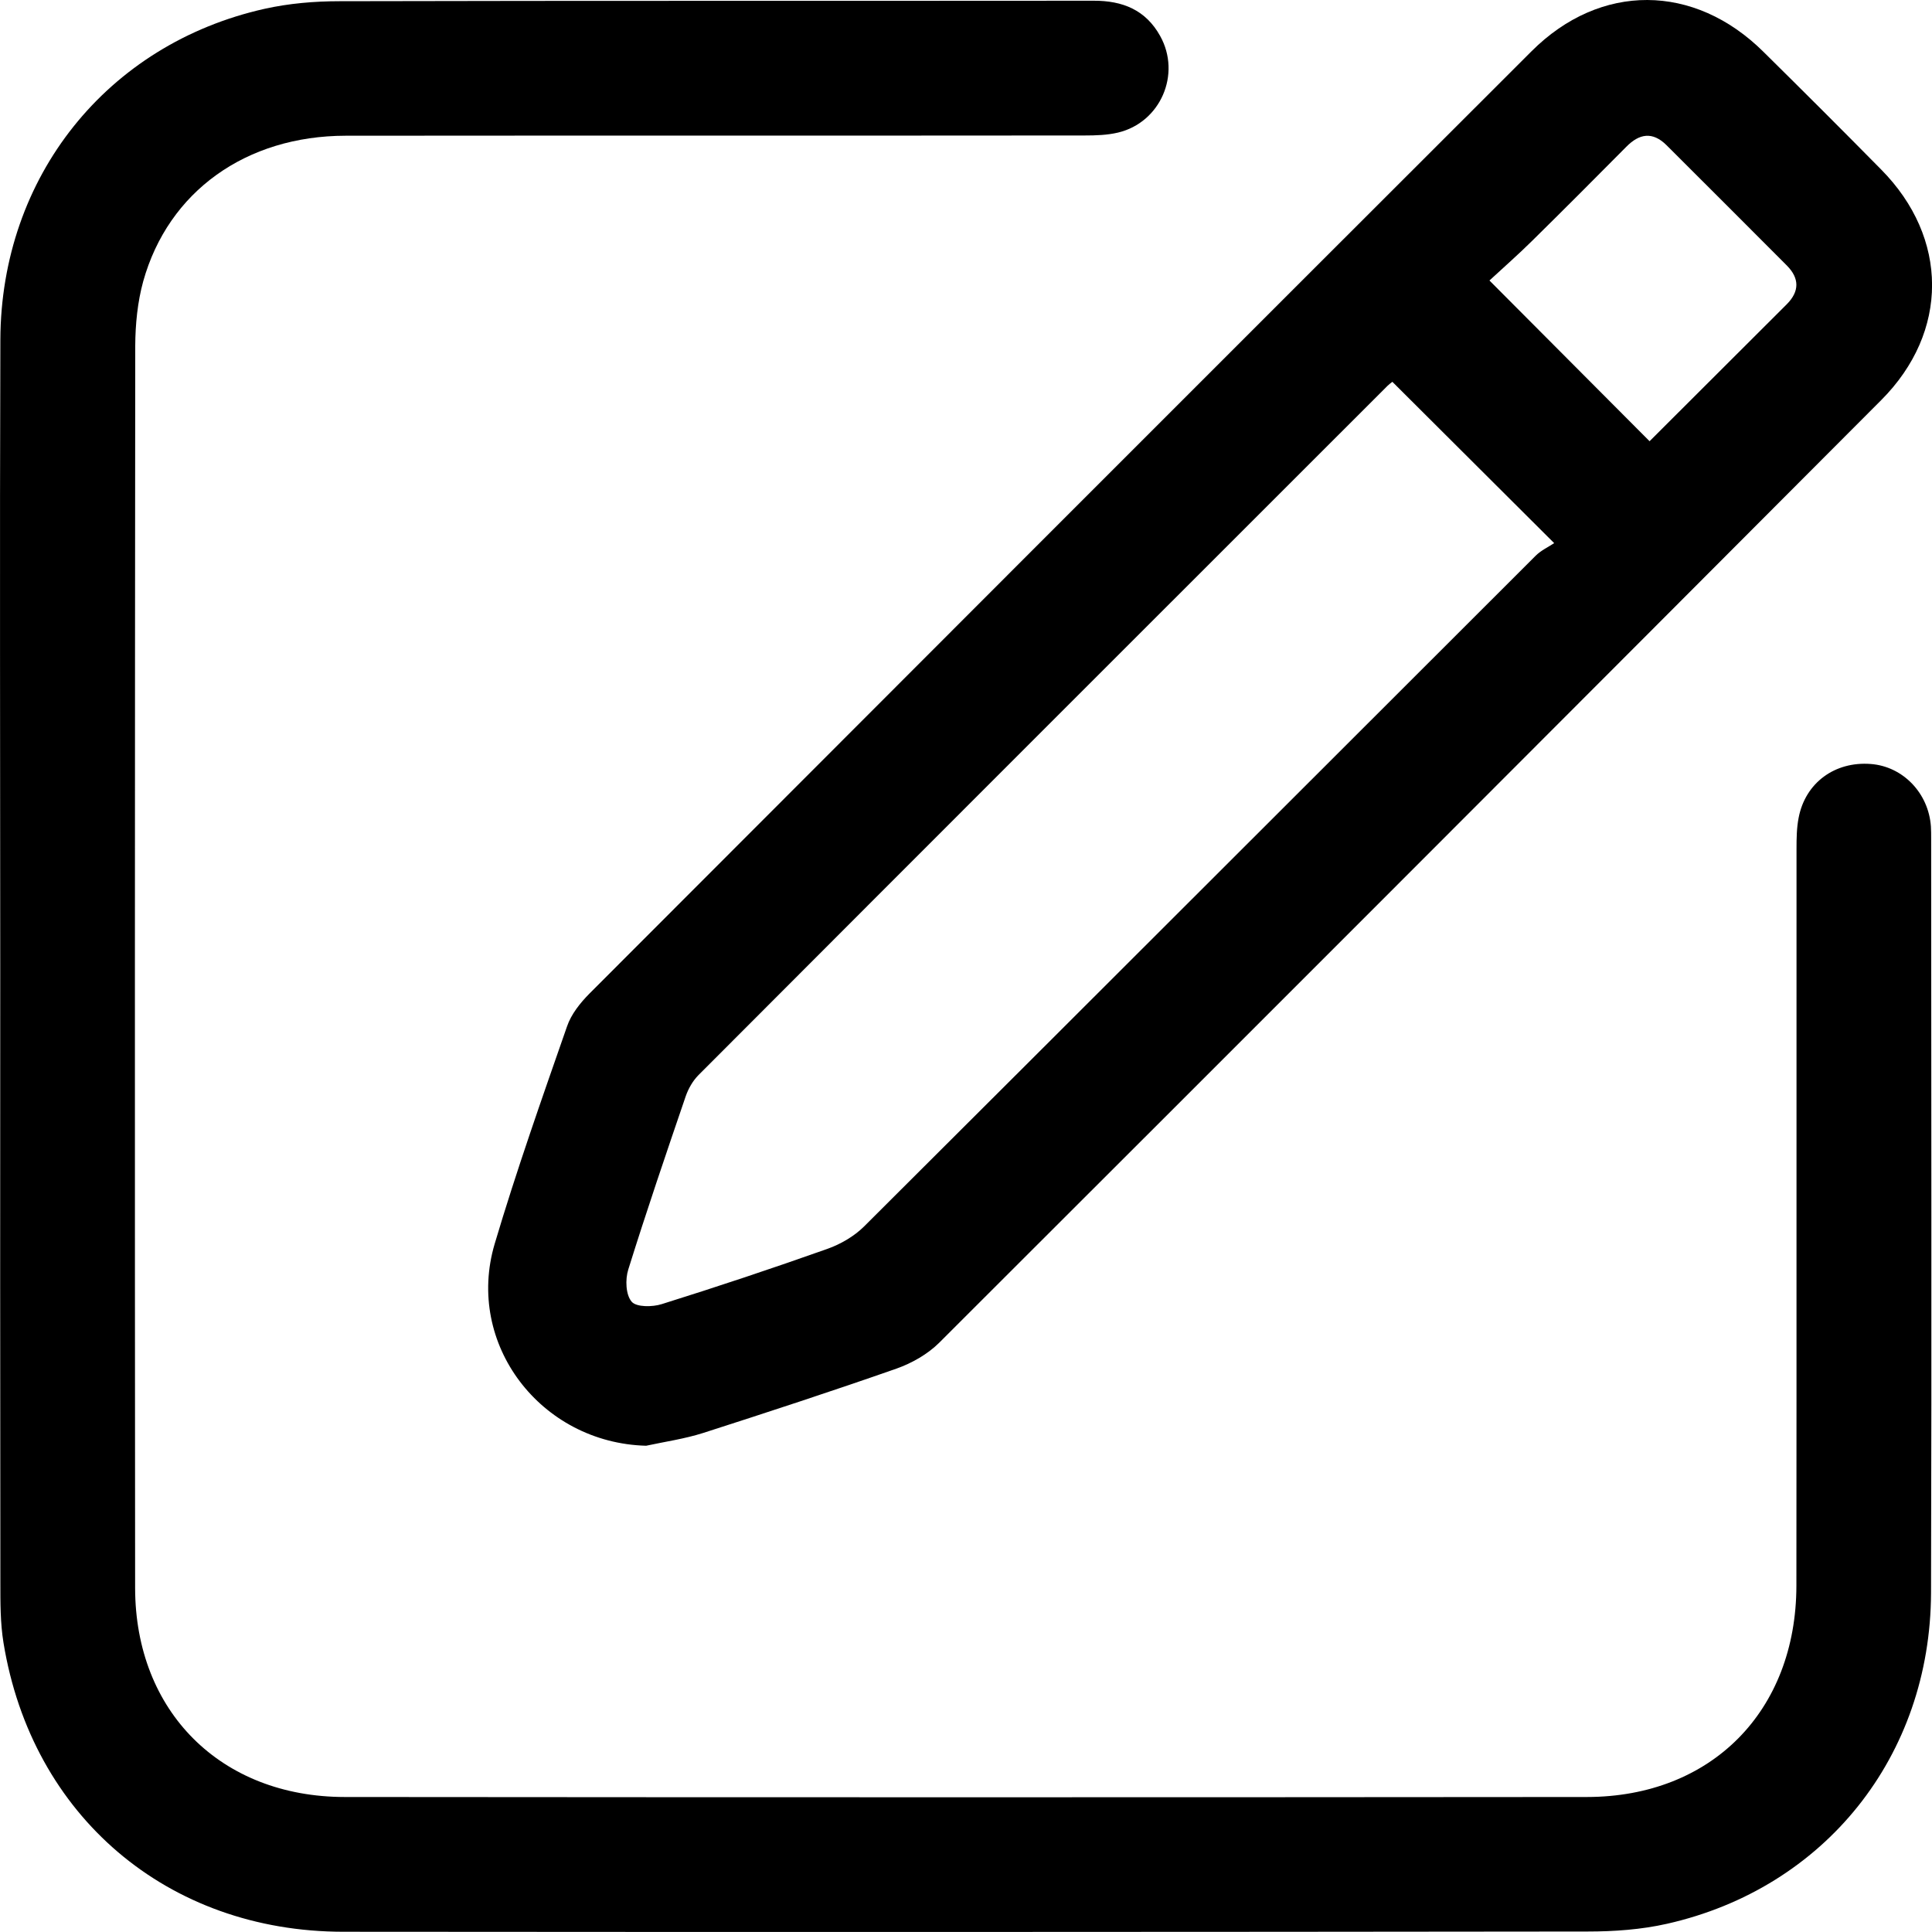
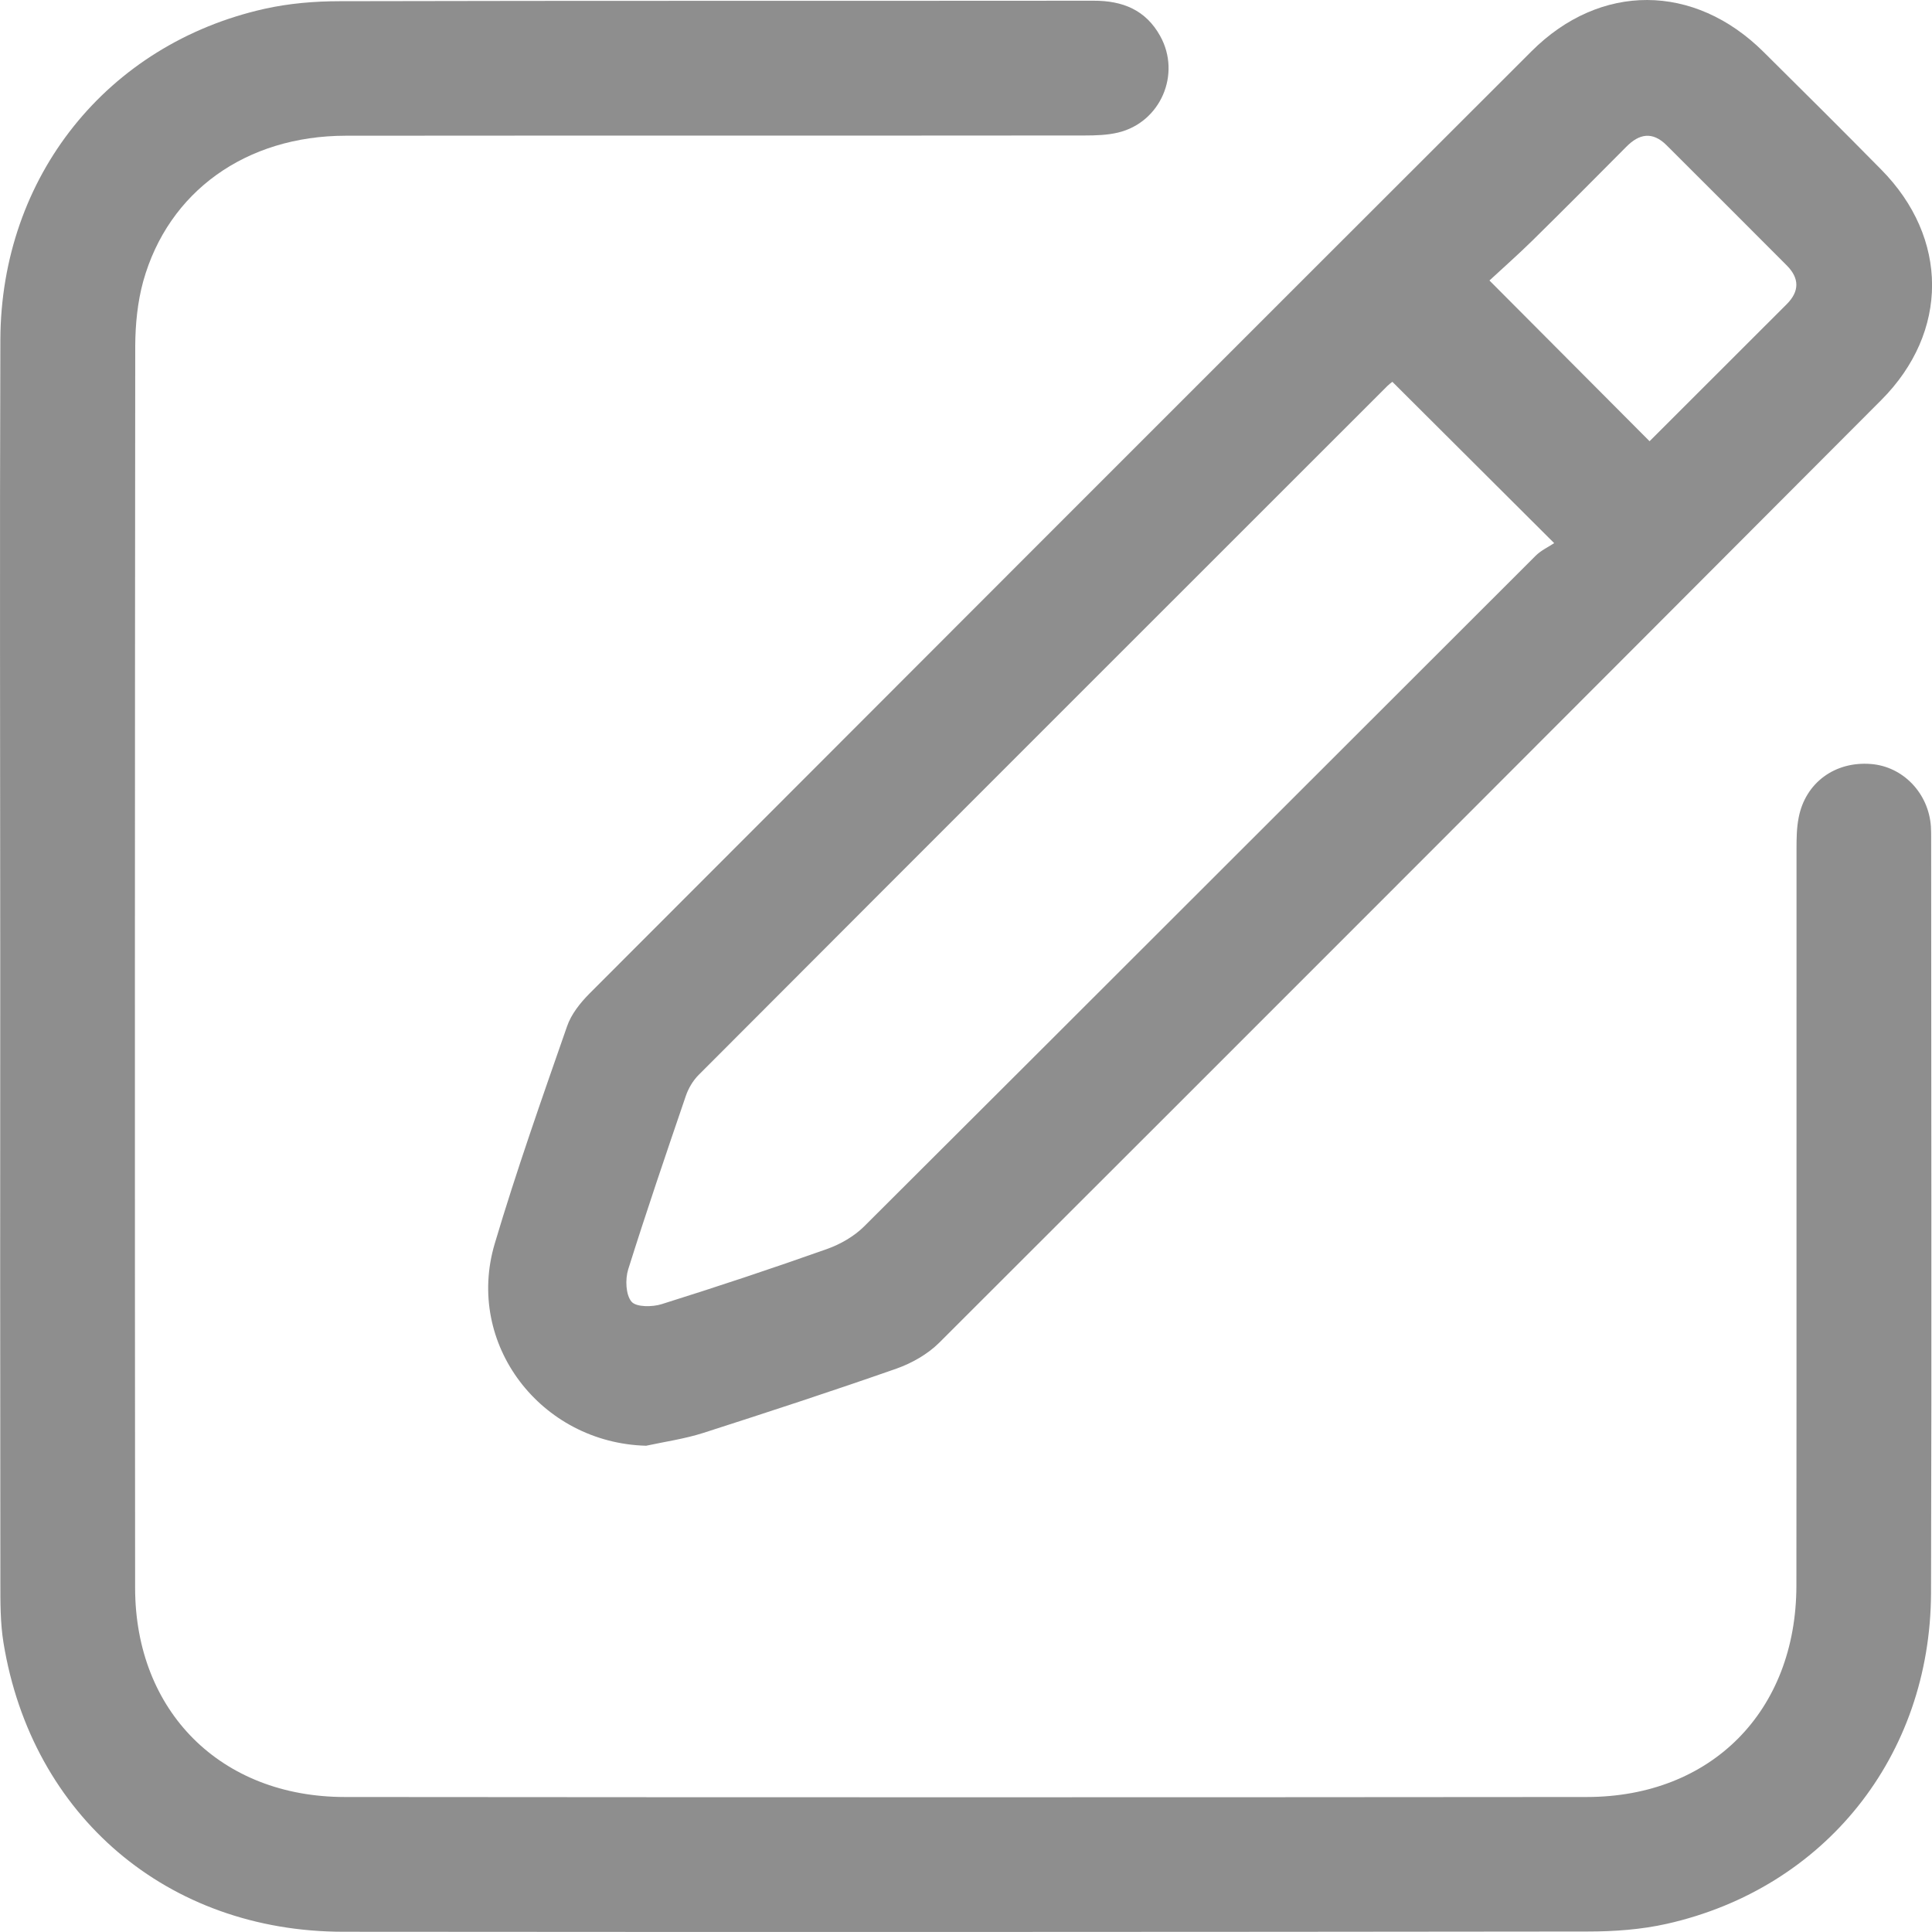
<svg xmlns="http://www.w3.org/2000/svg" width="16" height="16" viewBox="0 0 16 16" fill="none">
-   <path fill-rule="evenodd" clip-rule="evenodd" d="M0.002 8.009C0.002 6.277 -0.003 4.545 0.003 2.813C0.008 1.464 0.887 0.365 2.191 0.073C2.393 0.028 2.605 0.01 2.813 0.01C4.894 0.005 6.975 0.008 9.056 0.006C9.297 0.005 9.488 0.082 9.608 0.298C9.784 0.614 9.611 1.014 9.259 1.098C9.17 1.119 9.075 1.122 8.983 1.122C6.943 1.124 4.903 1.122 2.863 1.124C2.038 1.125 1.394 1.585 1.186 2.33C1.139 2.501 1.121 2.685 1.12 2.863C1.117 6.293 1.116 9.722 1.119 13.151C1.12 14.174 1.829 14.881 2.854 14.882C6.283 14.885 9.712 14.885 13.142 14.882C14.173 14.881 14.875 14.171 14.877 13.133C14.879 11.099 14.877 9.064 14.878 7.03C14.878 6.943 14.879 6.855 14.896 6.77C14.952 6.482 15.196 6.304 15.493 6.327C15.759 6.347 15.972 6.568 15.991 6.845C15.993 6.879 15.993 6.914 15.993 6.949C15.993 9.03 15.998 11.111 15.992 13.192C15.987 14.544 15.113 15.637 13.805 15.932C13.592 15.98 13.368 15.996 13.148 15.996C9.713 16 6.278 16.001 2.843 15.998C1.387 15.997 0.263 15.039 0.029 13.605C0.002 13.44 0.003 13.269 0.003 13.101C0.001 11.404 0.001 9.706 0.002 8.009Z" fill="black" />
-   <path fill-rule="evenodd" clip-rule="evenodd" d="M5.351 11.973C4.479 11.95 3.85 11.131 4.097 10.3C4.277 9.694 4.488 9.097 4.696 8.5C4.73 8.4 4.804 8.307 4.88 8.23C7.479 5.627 10.08 3.025 12.683 0.425C13.253 -0.145 14.031 -0.14 14.605 0.43C14.932 0.753 15.257 1.077 15.579 1.404C16.139 1.97 16.143 2.749 15.579 3.314C12.981 5.919 10.38 8.522 7.777 11.121C7.682 11.215 7.552 11.289 7.425 11.334C6.894 11.52 6.359 11.695 5.824 11.867C5.67 11.916 5.509 11.939 5.351 11.973ZM11.531 3.162C11.517 3.173 11.503 3.183 11.491 3.195C9.588 5.097 7.685 6.999 5.785 8.903C5.738 8.95 5.701 9.015 5.679 9.078C5.516 9.555 5.353 10.033 5.203 10.514C5.177 10.596 5.182 10.723 5.231 10.78C5.27 10.826 5.403 10.825 5.481 10.8C5.941 10.656 6.397 10.504 6.851 10.343C6.961 10.304 7.073 10.239 7.155 10.158C9.011 8.308 10.863 6.454 12.718 4.602C12.762 4.558 12.823 4.53 12.871 4.498C12.403 4.032 11.972 3.602 11.531 3.162ZM13.661 3.654C14.042 3.274 14.42 2.896 14.798 2.519C14.903 2.413 14.903 2.305 14.798 2.199C14.466 1.866 14.133 1.533 13.8 1.201C13.685 1.088 13.576 1.106 13.468 1.216C13.21 1.476 12.952 1.735 12.691 1.992C12.573 2.109 12.447 2.219 12.335 2.323C12.791 2.781 13.22 3.211 13.661 3.654Z" fill="black" />
+   <path fill-rule="evenodd" clip-rule="evenodd" d="M0.002 8.009C0.002 6.277 -0.003 4.545 0.003 2.813C0.008 1.464 0.887 0.365 2.191 0.073C2.393 0.028 2.605 0.01 2.813 0.01C4.894 0.005 6.975 0.008 9.056 0.006C9.297 0.005 9.488 0.082 9.608 0.298C9.784 0.614 9.611 1.014 9.259 1.098C9.17 1.119 9.075 1.122 8.983 1.122C6.943 1.124 4.903 1.122 2.863 1.124C2.038 1.125 1.394 1.585 1.186 2.33C1.139 2.501 1.121 2.685 1.12 2.863C1.117 6.293 1.116 9.722 1.119 13.151C1.12 14.174 1.829 14.881 2.854 14.882C6.283 14.885 9.712 14.885 13.142 14.882C14.173 14.881 14.875 14.171 14.877 13.133C14.879 11.099 14.877 9.064 14.878 7.03C14.878 6.943 14.879 6.855 14.896 6.77C14.952 6.482 15.196 6.304 15.493 6.327C15.759 6.347 15.972 6.568 15.991 6.845C15.993 6.879 15.993 6.914 15.993 6.949C15.993 9.03 15.998 11.111 15.992 13.192C15.987 14.544 15.113 15.637 13.805 15.932C13.592 15.98 13.368 15.996 13.148 15.996C9.713 16 6.278 16.001 2.843 15.998C1.387 15.997 0.263 15.039 0.029 13.605C0.002 13.44 0.003 13.269 0.003 13.101C0.001 11.404 0.001 9.706 0.002 8.009Z" fill="#8E8E8E" />
+   <path fill-rule="evenodd" clip-rule="evenodd" d="M5.351 11.973C4.479 11.95 3.85 11.131 4.097 10.3C4.277 9.694 4.488 9.097 4.696 8.5C4.73 8.4 4.804 8.307 4.88 8.23C7.479 5.627 10.08 3.025 12.683 0.425C13.253 -0.145 14.031 -0.14 14.605 0.43C14.931 0.753 15.257 1.077 15.579 1.404C16.139 1.97 16.143 2.749 15.579 3.314C12.981 5.919 10.38 8.522 7.777 11.121C7.682 11.215 7.552 11.289 7.425 11.334C6.894 11.52 6.359 11.695 5.824 11.867C5.67 11.916 5.509 11.939 5.351 11.973ZM11.531 3.162C11.517 3.173 11.503 3.183 11.491 3.195C9.588 5.097 7.685 6.999 5.785 8.903C5.738 8.95 5.7 9.015 5.679 9.078C5.516 9.555 5.353 10.033 5.202 10.514C5.177 10.596 5.182 10.723 5.23 10.78C5.269 10.826 5.403 10.825 5.481 10.8C5.94 10.656 6.397 10.504 6.851 10.343C6.96 10.304 7.073 10.239 7.155 10.158C9.011 8.308 10.863 6.454 12.718 4.602C12.762 4.558 12.823 4.53 12.871 4.498C12.403 4.032 11.972 3.602 11.531 3.162ZM13.661 3.654C14.042 3.274 14.42 2.896 14.797 2.519C14.903 2.413 14.903 2.305 14.798 2.199C14.466 1.866 14.133 1.533 13.8 1.201C13.685 1.088 13.576 1.106 13.468 1.216C13.21 1.476 12.952 1.735 12.691 1.992C12.572 2.109 12.447 2.219 12.335 2.323C12.791 2.781 13.22 3.211 13.661 3.654Z" fill="#8E8E8E" />
</svg>
